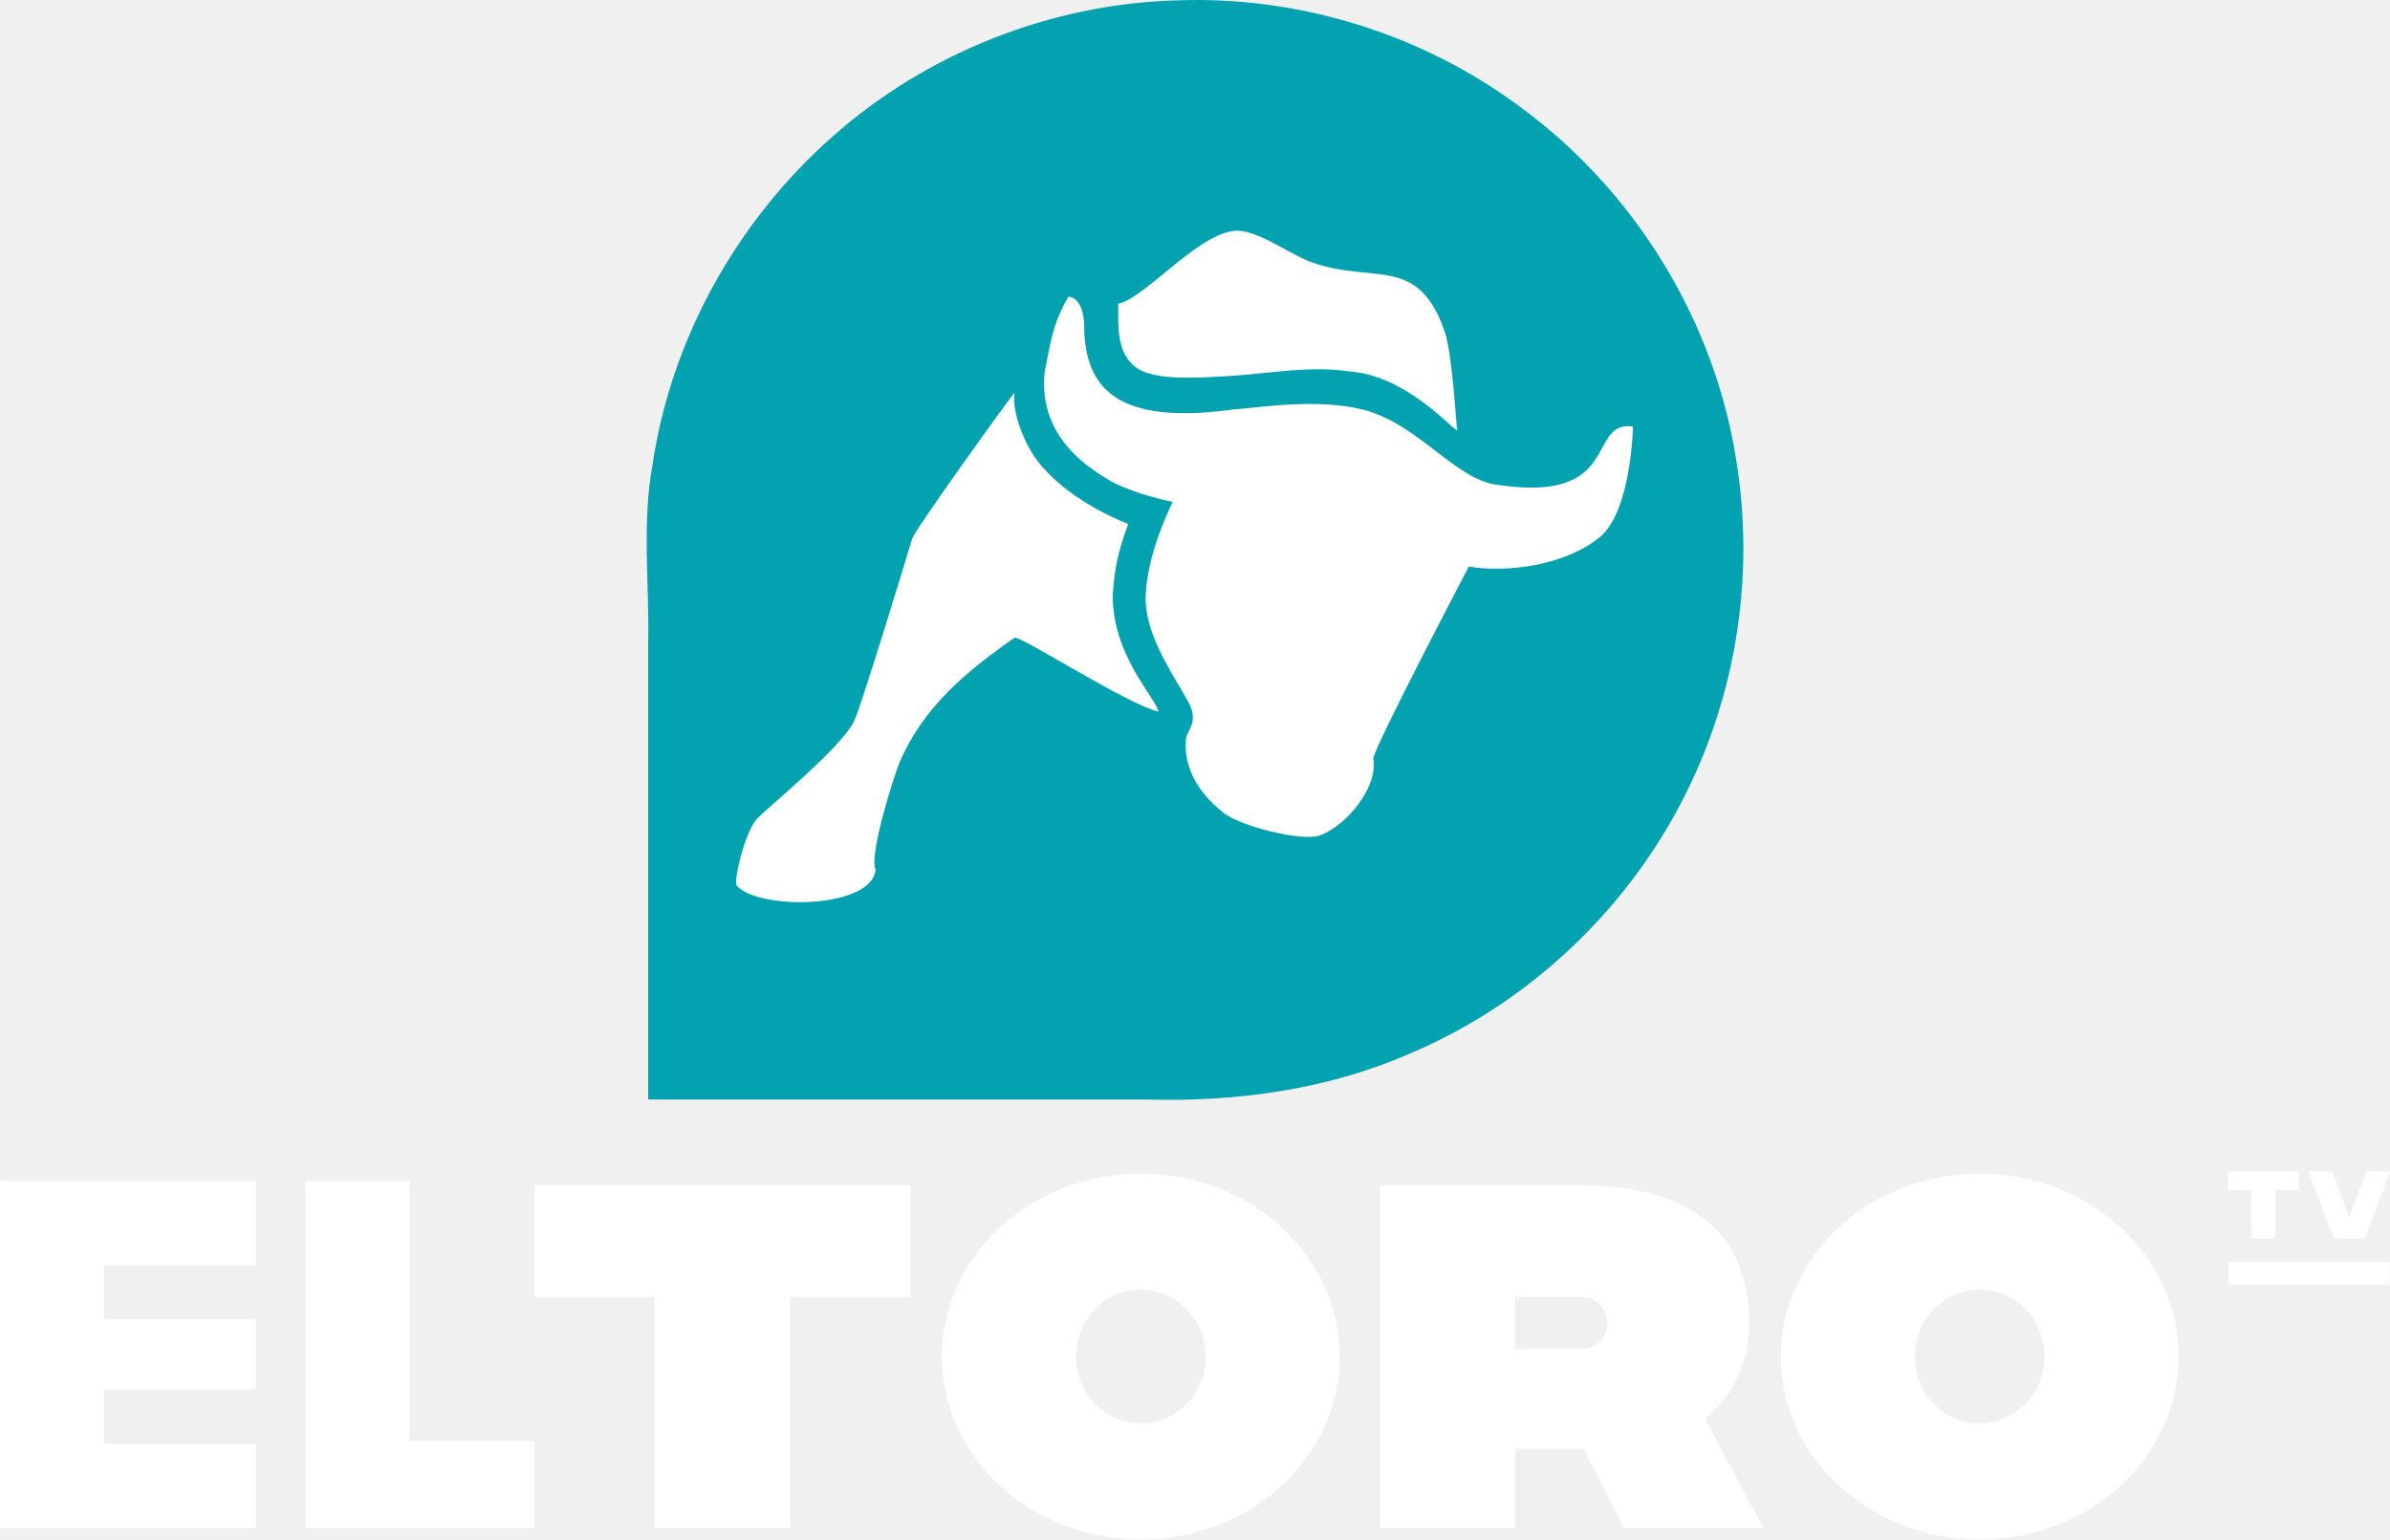
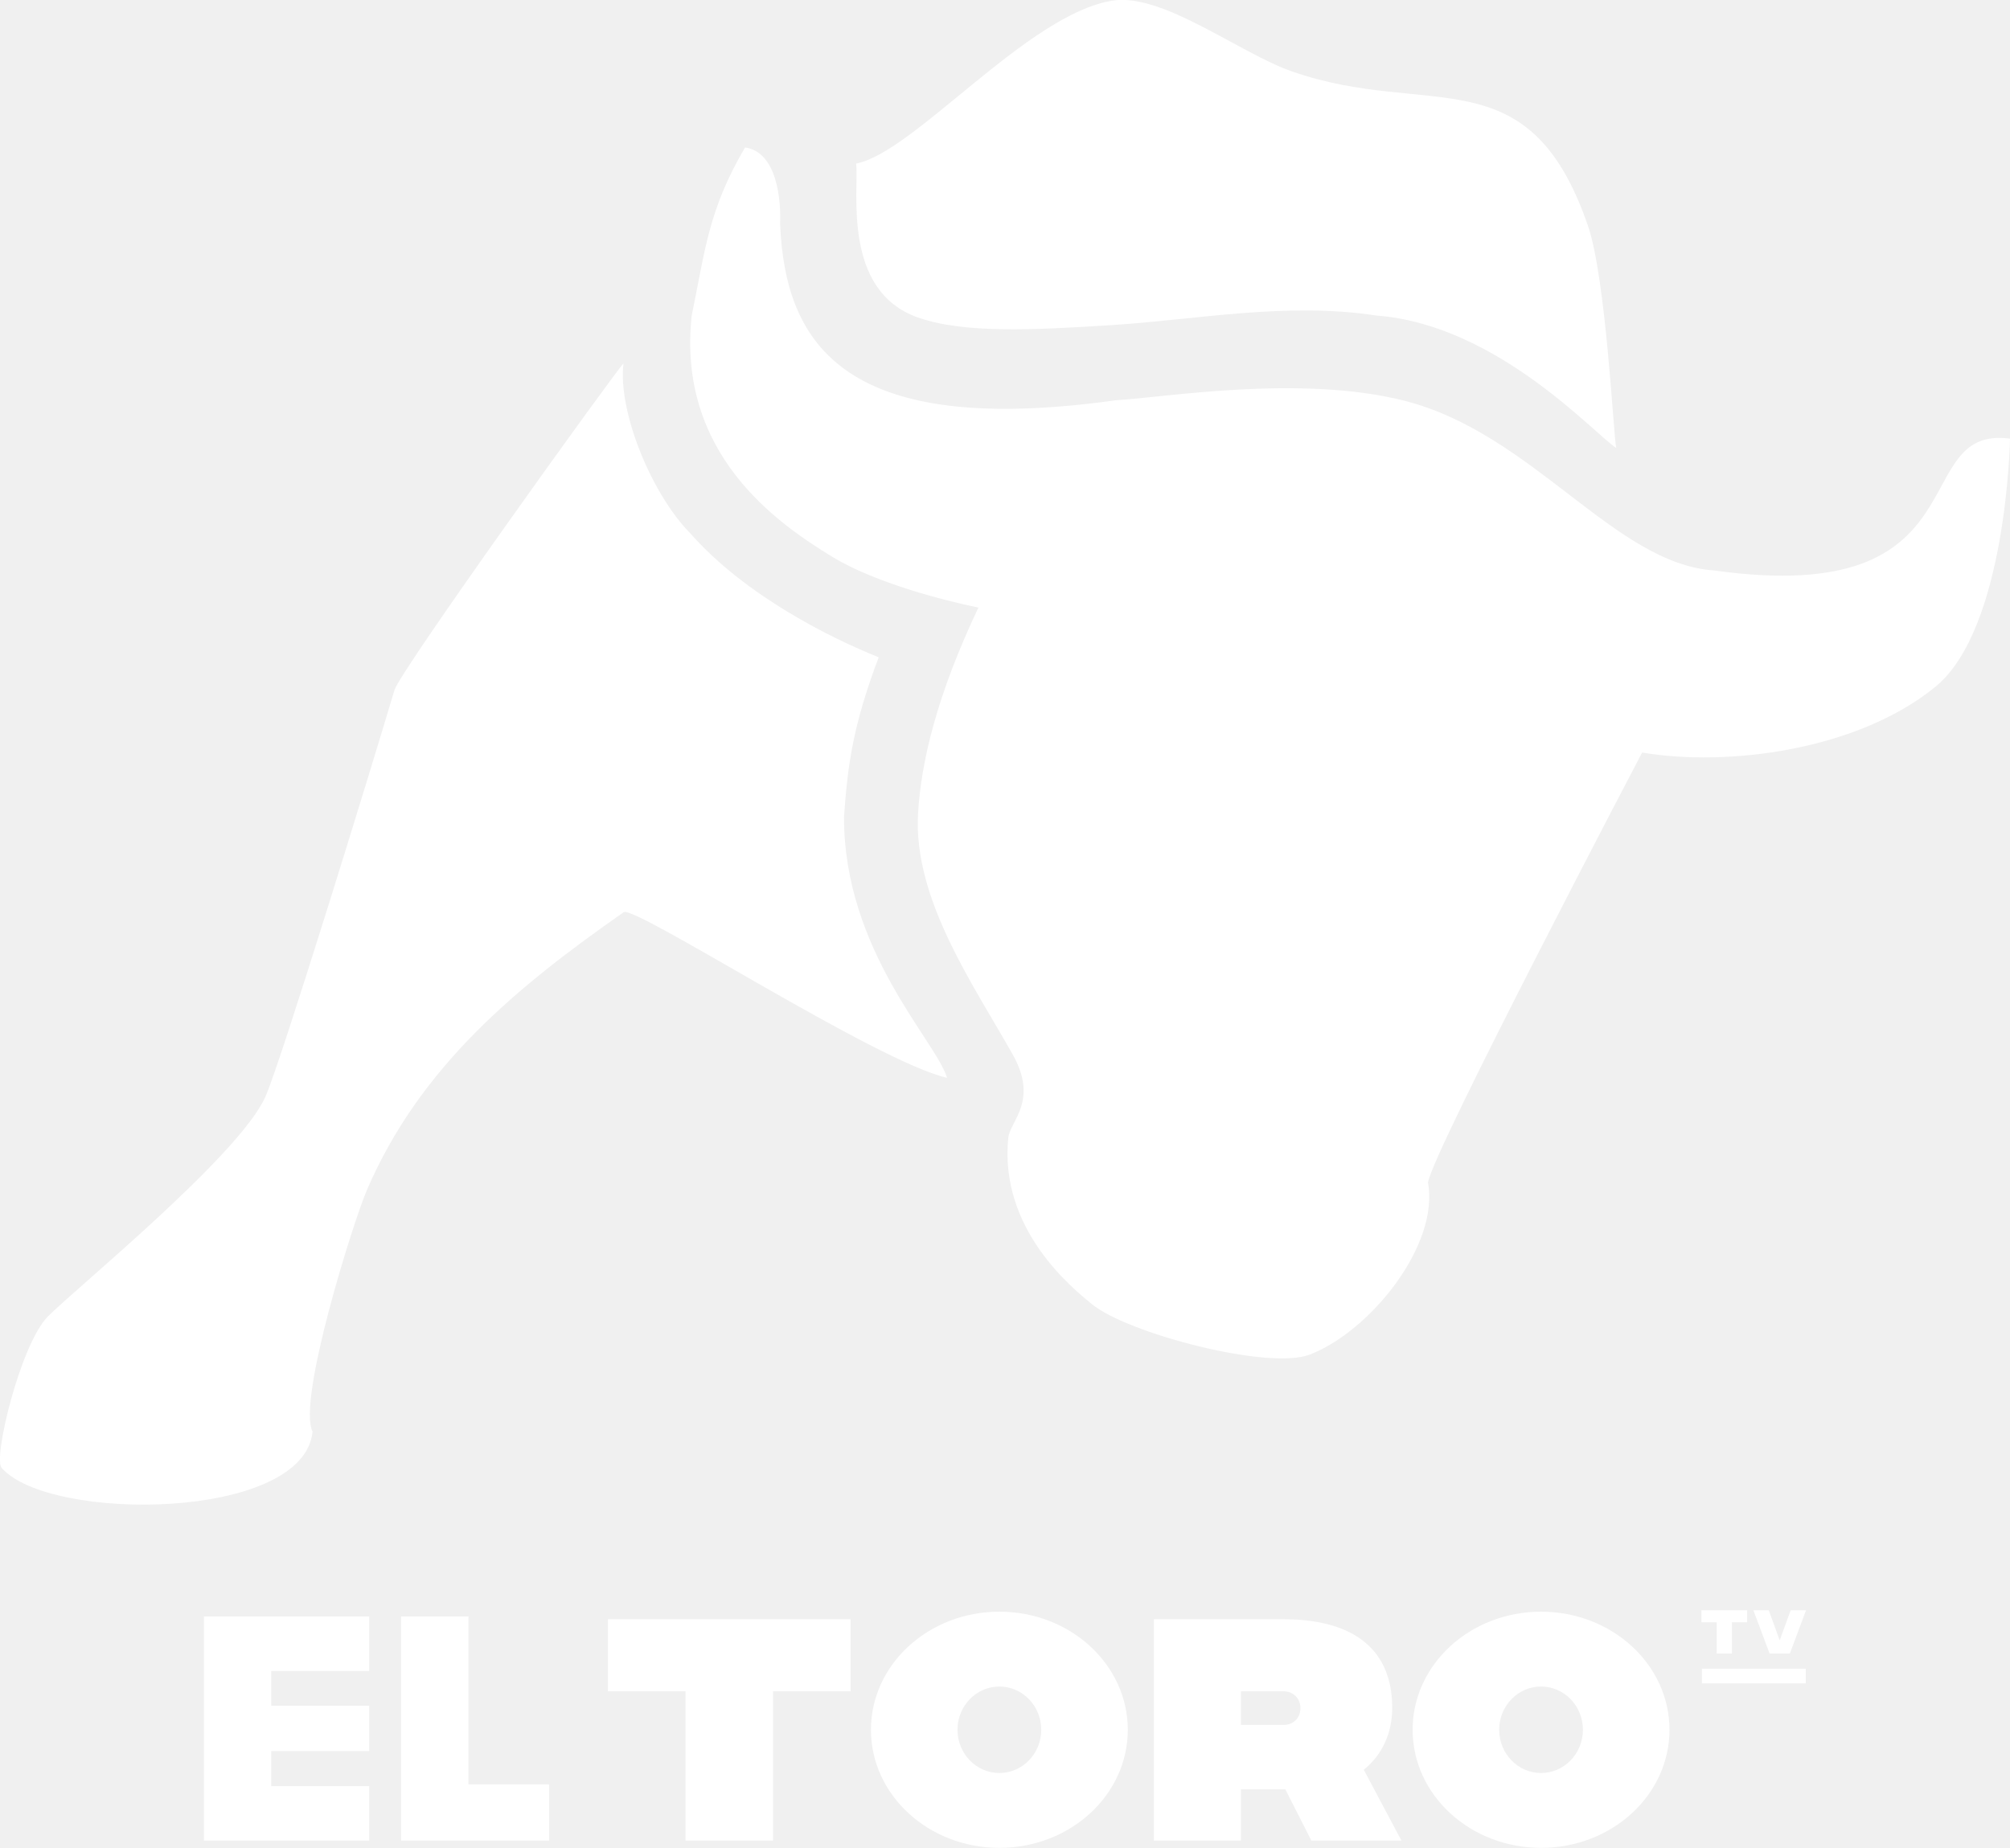
- <svg xmlns="http://www.w3.org/2000/svg" width="600pt" height="386.5pt" version="1.1" viewBox="0 0 600 386.5">
-   <g transform="matrix(1.4898 0 0 1.4898 -150.13 -65.109)">
-     <path d="m240.92 66.84c15.88-14.14 36.81-22.47 58.07-23.07 20.69-0.8 41.55 5.68 58.13 18.09 19.35 14.23 32.8 36.28 36.33 60.06 2.72 17.43 0.35 35.61-6.82 51.73-9.34 21.21-26.98 38.66-48.36 47.63-13.87 6.08-29.22 8.14-44.27 7.72h-84v-76.98c0.2-9.98-1.08-20.04 0.72-29.94 3.12-21.22 14.19-41.04 30.2-55.24" fill="#03a2b0" />
-     <g transform="matrix(.25194 0 0 -.25194 289.93 314.4)" fill="#fff">
-       <path d="m67.453 530.81c-5.783 4.731-27.838 22.382-24.984 49.836 0.697 4.944 8.968 10.997 1.389 24.562-11.471 20.491-29.776 46.314-28.331 71.976 0.882 15.822 5.892 36.071 18.026 61.572-10.343 2.1-31.004 7.437-43.641 15.168-16.595 10.115-46.371 30.829-41.93 72.009 4.038 19.448 4.925 31.426 15.926 50.163 9.831-1.431 10.722-16.452 10.456-22.671 1.465-37.152 20.244-63.989 100.36-52.77 13.722 0.72 54.595 7.74 85.826-0.128 38.545-9.769 62.738-48.717 92.566-50.694 81.333-11.395 57.112 43.498 88.281 39.342 0 0-0.976-56.694-22.306-74.099-23.292-18.974-62.07-23.904-87.485-19.59 0 0-62.487-119.09-63.904-128.33 3.446-18.846-17.391-44.503-35.275-51.371-12.338-4.759-54.505 6.399-64.975 15.026" />
-       <path d="m223.88 786.41c-5.996 3.593-35.365 36.806-71.568 39.507-26.634 4.105-53.576-1.209-78.56-2.82-23.614-1.507-44.361-2.616-58.225 2.232-22.861 8.015-17.561 38.19-18.472 45.949 17.296 3.337 51.035 44.484 76.394 48.627 14.997 2.465 37.948-15.632 53.585-21.093 40.982-14.372 70.649 5.361 88.371-45.987 5.475-15.817 7.669-63.24 8.475-66.416" />
-       <path d="m-72.375 811.62c-1.721-14.457 8.447-39.048 19.922-50.689 16.642-18.87 42.323-31.445 56.239-37.014-7.655-20.287-9.243-31.961-10.352-47.632-0.047-39.953 27.402-66.776 30.757-77.896-21.316 4.911-93.287 51.68-96.51 49.433-31.758-22.202-60.7-45.958-76.593-82.854-4.114-9.508-20.889-62.97-16.249-72.147-2.503-26.634-78.493-27.188-92.799-10.84-2.583 2.962 5.664 36.929 13.812 45.176 8.423 8.499 57.088 48.091 64.894 65.539 4.531 10.091 31.284 96.979 38.531 121.42 1.787 5.953 66.065 95.315 68.345 97.505" />
+ <svg xmlns="http://www.w3.org/2000/svg" width="600pt" height="551.72pt" version="1.1" viewBox="0 0 600 551.72">
+   <g transform="matrix(1.0003 0 0 -1.0003 258.51 920.38)" fill="#fff">
+     <path d="m67.453 530.81c-5.783 4.731-27.838 22.382-24.984 49.836 0.697 4.944 8.968 10.997 1.389 24.562-11.471 20.491-29.776 46.314-28.331 71.976 0.882 15.822 5.892 36.071 18.026 61.572-10.343 2.1-31.004 7.437-43.641 15.168-16.595 10.115-46.371 30.829-41.93 72.009 4.038 19.448 4.925 31.426 15.926 50.163 9.831-1.431 10.722-16.452 10.456-22.671 1.465-37.152 20.244-63.989 100.36-52.77 13.722 0.72 54.595 7.74 85.826-0.128 38.545-9.769 62.738-48.717 92.566-50.694 81.333-11.395 57.112 43.498 88.281 39.342 0 0-0.976-56.694-22.306-74.099-23.292-18.974-62.07-23.904-87.485-19.59 0 0-62.487-119.09-63.904-128.33 3.446-18.846-17.391-44.503-35.275-51.371-12.338-4.759-54.505 6.399-64.975 15.026" />
+     <path d="m223.88 786.41c-5.996 3.593-35.365 36.806-71.568 39.507-26.634 4.105-53.576-1.209-78.56-2.82-23.614-1.507-44.361-2.616-58.225 2.232-22.861 8.015-17.561 38.19-18.472 45.949 17.296 3.337 51.035 44.484 76.394 48.627 14.997 2.465 37.948-15.632 53.585-21.093 40.982-14.372 70.649 5.361 88.371-45.987 5.475-15.817 7.669-63.24 8.475-66.416" />
+     <path d="m-72.375 811.62c-1.721-14.457 8.447-39.048 19.922-50.689 16.642-18.87 42.323-31.445 56.239-37.014-7.655-20.287-9.243-31.961-10.352-47.632-0.047-39.953 27.402-66.776 30.757-77.896-21.316 4.911-93.287 51.68-96.51 49.433-31.758-22.202-60.7-45.958-76.593-82.854-4.114-9.508-20.889-62.97-16.249-72.147-2.503-26.634-78.493-27.188-92.799-10.84-2.583 2.962 5.664 36.929 13.812 45.176 8.423 8.499 57.088 48.091 64.894 65.539 4.531 10.091 31.284 96.979 38.531 121.42 1.787 5.953 66.065 95.315 68.345 97.505" />
+   </g>
+   <g transform="matrix(.94581 0 0 .94581 -66.803 242.91)" fill="#fff" stroke-width="1.037">
+     <g transform="matrix(.81181 0 0 .81181 135 12.739)">
+       <path d="m7.36e-4 296.5h64.24v21.218h-38.082v13.515h38.082v17.62h-38.082v13.655h38.082v21.151h-64.24z" />
+       <path d="m76.646 296.5h26.19v65.303h31.342v21.856h-57.532z" />
+     </g>
+     <g transform="matrix(.81181 0 0 .81181 153.54 12.739)">
+       <path d="m559.35 294.11v4.672h5.926v12.145h5.915v-12.145h5.925v-4.672z" />
+       <path d="m579.54 294.11 6.294 16.817h7.889l6.292-16.817h-5.981l-4.257 11.688-4.256-11.688z" />
+       <path d="m134.22 297.59v28.035h30.165v58.019h34.008v-58.019h30.165v-28.035z" />
+       <path d="m346.45 383.65 0.021-86.054h50.326c25.16 0 42.333 10.023 42.333 34.515 0 9.63-3.867 18.31-11.073 23.992l14.65 27.548h-35.023l-10.109-19.912h-17.247v19.912h-33.877m33.877-58.04v13.084h16.47c3.87 0.05 6.646-2.686 6.646-6.542 0-3.978-3.018-6.542-6.646-6.542z" />
+       <path d="m559.52 316.84h40.394v5.687h-40.394z" />
+       <path d="m496.99 294.66a49.928 45.918 0 0 0-49.927 45.918 49.928 45.918 0 0 0 49.927 45.918 49.928 45.918 0 0 0 49.929-45.918 49.928 45.918 0 0 0-49.929-45.918zm0 29.105a16.279 16.813 0 0 1 16.28 16.813 16.279 16.813 0 0 1-16.28 16.813 16.279 16.813 0 0 1-16.278-16.813 16.279 16.813 0 0 1 16.278-16.813z" style="paint-order:markers stroke fill" />
+       <path d="m286.4 294.66a49.928 45.918 0 0 0-49.927 45.918 49.928 45.918 0 0 0 49.927 45.918 49.928 45.918 0 0 0 49.929-45.918 49.928 45.918 0 0 0-49.929-45.918zm0 29.105a16.279 16.813 0 0 1 16.28 16.813 16.279 16.813 0 0 1-16.28 16.813 16.279 16.813 0 0 1-16.278-16.813 16.279 16.813 0 0 1 16.278-16.813z" style="paint-order:markers stroke fill" />
    </g>
  </g>
-   <g transform="matrix(1.0368 0 0 1.0368 -11.684 288.5)" fill="#fff">
-     <path transform="scale(.75)" d="m734.35 7.213v6.008h7.621v15.619h7.607v-15.619h7.619v-6.008z" stroke-width="1.333" />
-     <path transform="scale(.75)" d="m760.32 7.213 8.094 21.627h10.146l8.092-21.627h-7.691l-5.475 15.031-5.473-15.031z" stroke-width="1.333" />
-     <path d="m11.27 7.72h61.96v20.465h-36.73v13.035h36.73v16.995h-36.73v13.17h36.73v20.4h-61.96z" />
-     <path d="m85.195 7.72h25.26v62.985h30.23v21.08h-55.49z" />
-     <path transform="scale(.75)" d="m187.63 11.693v36.053h38.793v74.613h43.734v-74.613h38.793v-36.053z" stroke-width="1.333" />
-     <path d="m345.42 91.77 0.02-83h48.54c24.267 0 40.83 9.668 40.83 33.29 0 9.288-3.73 17.66-10.68 23.14l14.13 26.57h-33.78l-9.75-19.205h-16.635v19.205h-32.675m32.675-55.98v12.62h15.885c3.733 0.049 6.41-2.59 6.41-6.31 0-3.837-2.91-6.31-6.41-6.31z" />
-     <path d="m550.93 27.335h38.96v5.485h-38.96z" />
-     <path d="m490.62 5.941a48.156 44.288 0 0 0-48.155 44.288 48.156 44.288 0 0 0 48.155 44.288 48.156 44.288 0 0 0 48.157-44.288 48.156 44.288 0 0 0-48.157-44.288zm0 28.072a15.701 16.216 0 0 1 15.702 16.216 15.701 16.216 0 0 1-15.702 16.216 15.701 16.216 0 0 1-15.7-16.216 15.701 16.216 0 0 1 15.7-16.216z" style="paint-order:markers stroke fill" />
-     <path d="m287.5 5.941a48.156 44.288 0 0 0-48.155 44.288 48.156 44.288 0 0 0 48.155 44.288 48.156 44.288 0 0 0 48.157-44.288 48.156 44.288 0 0 0-48.157-44.288zm0 28.072a15.701 16.216 0 0 1 15.702 16.216 15.701 16.216 0 0 1-15.702 16.216 15.701 16.216 0 0 1-15.7-16.216 15.701 16.216 0 0 1 15.7-16.216z" style="paint-order:markers stroke fill" />
-   </g>
</svg>
